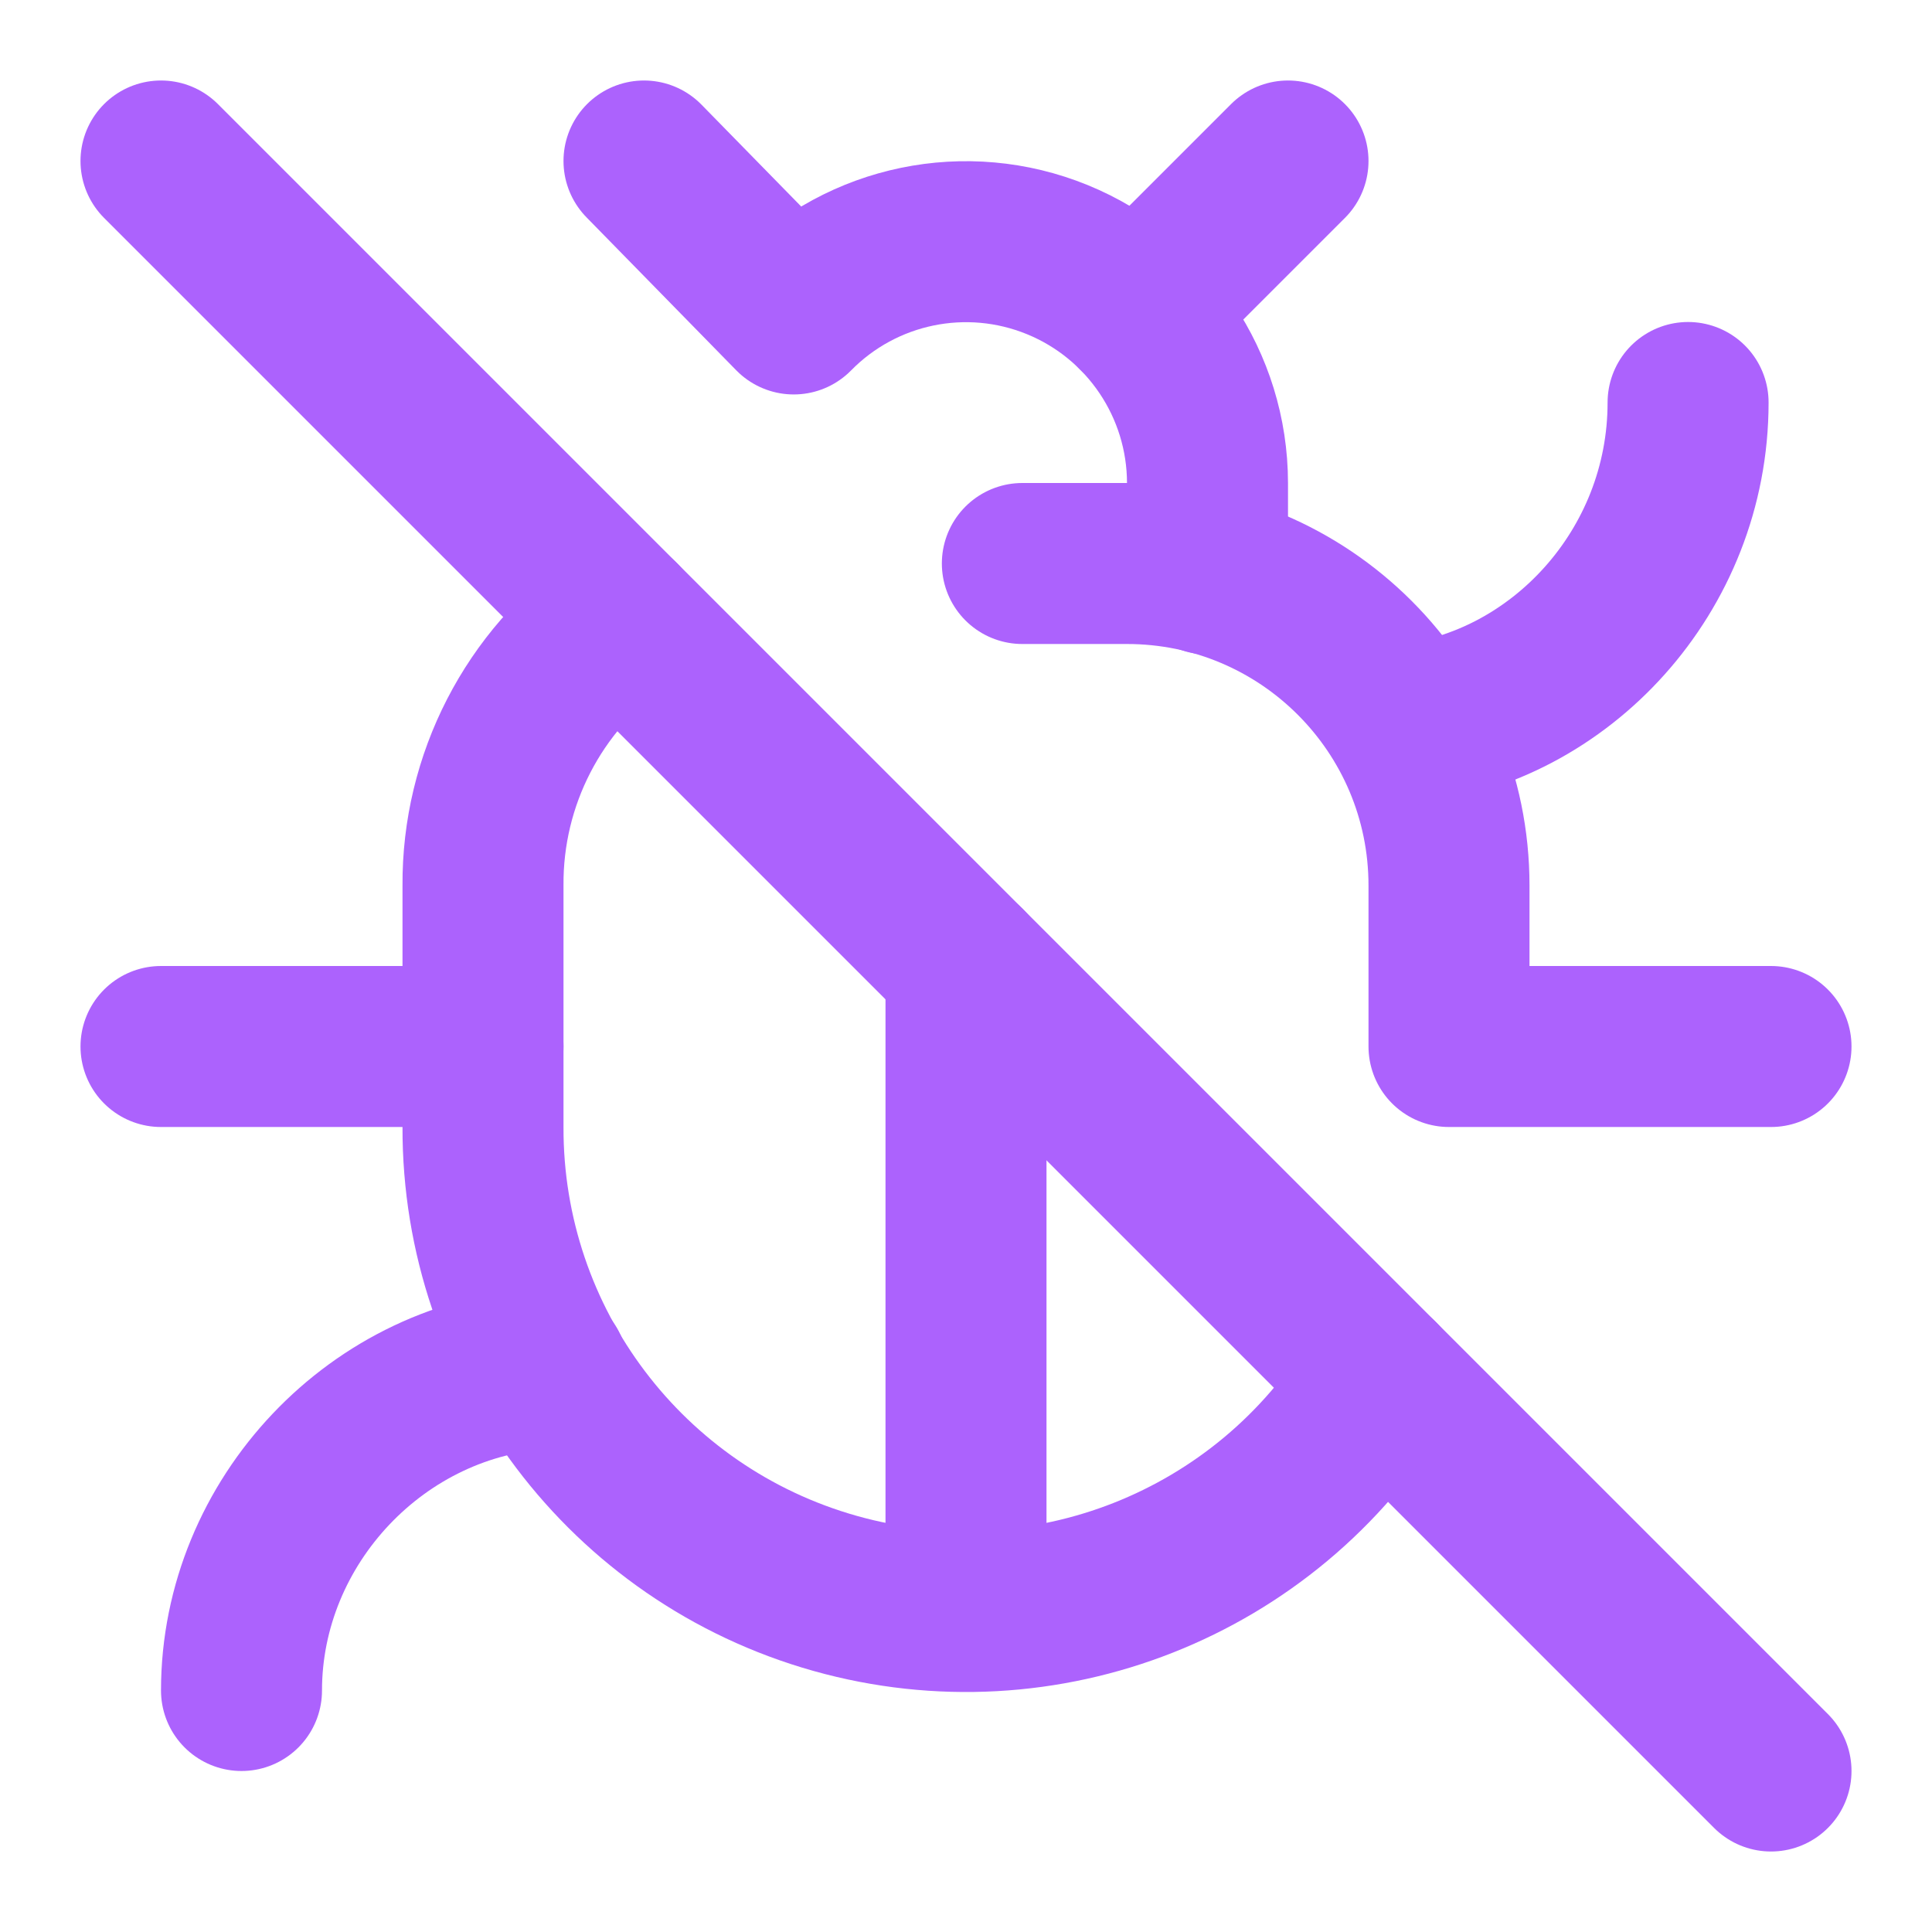
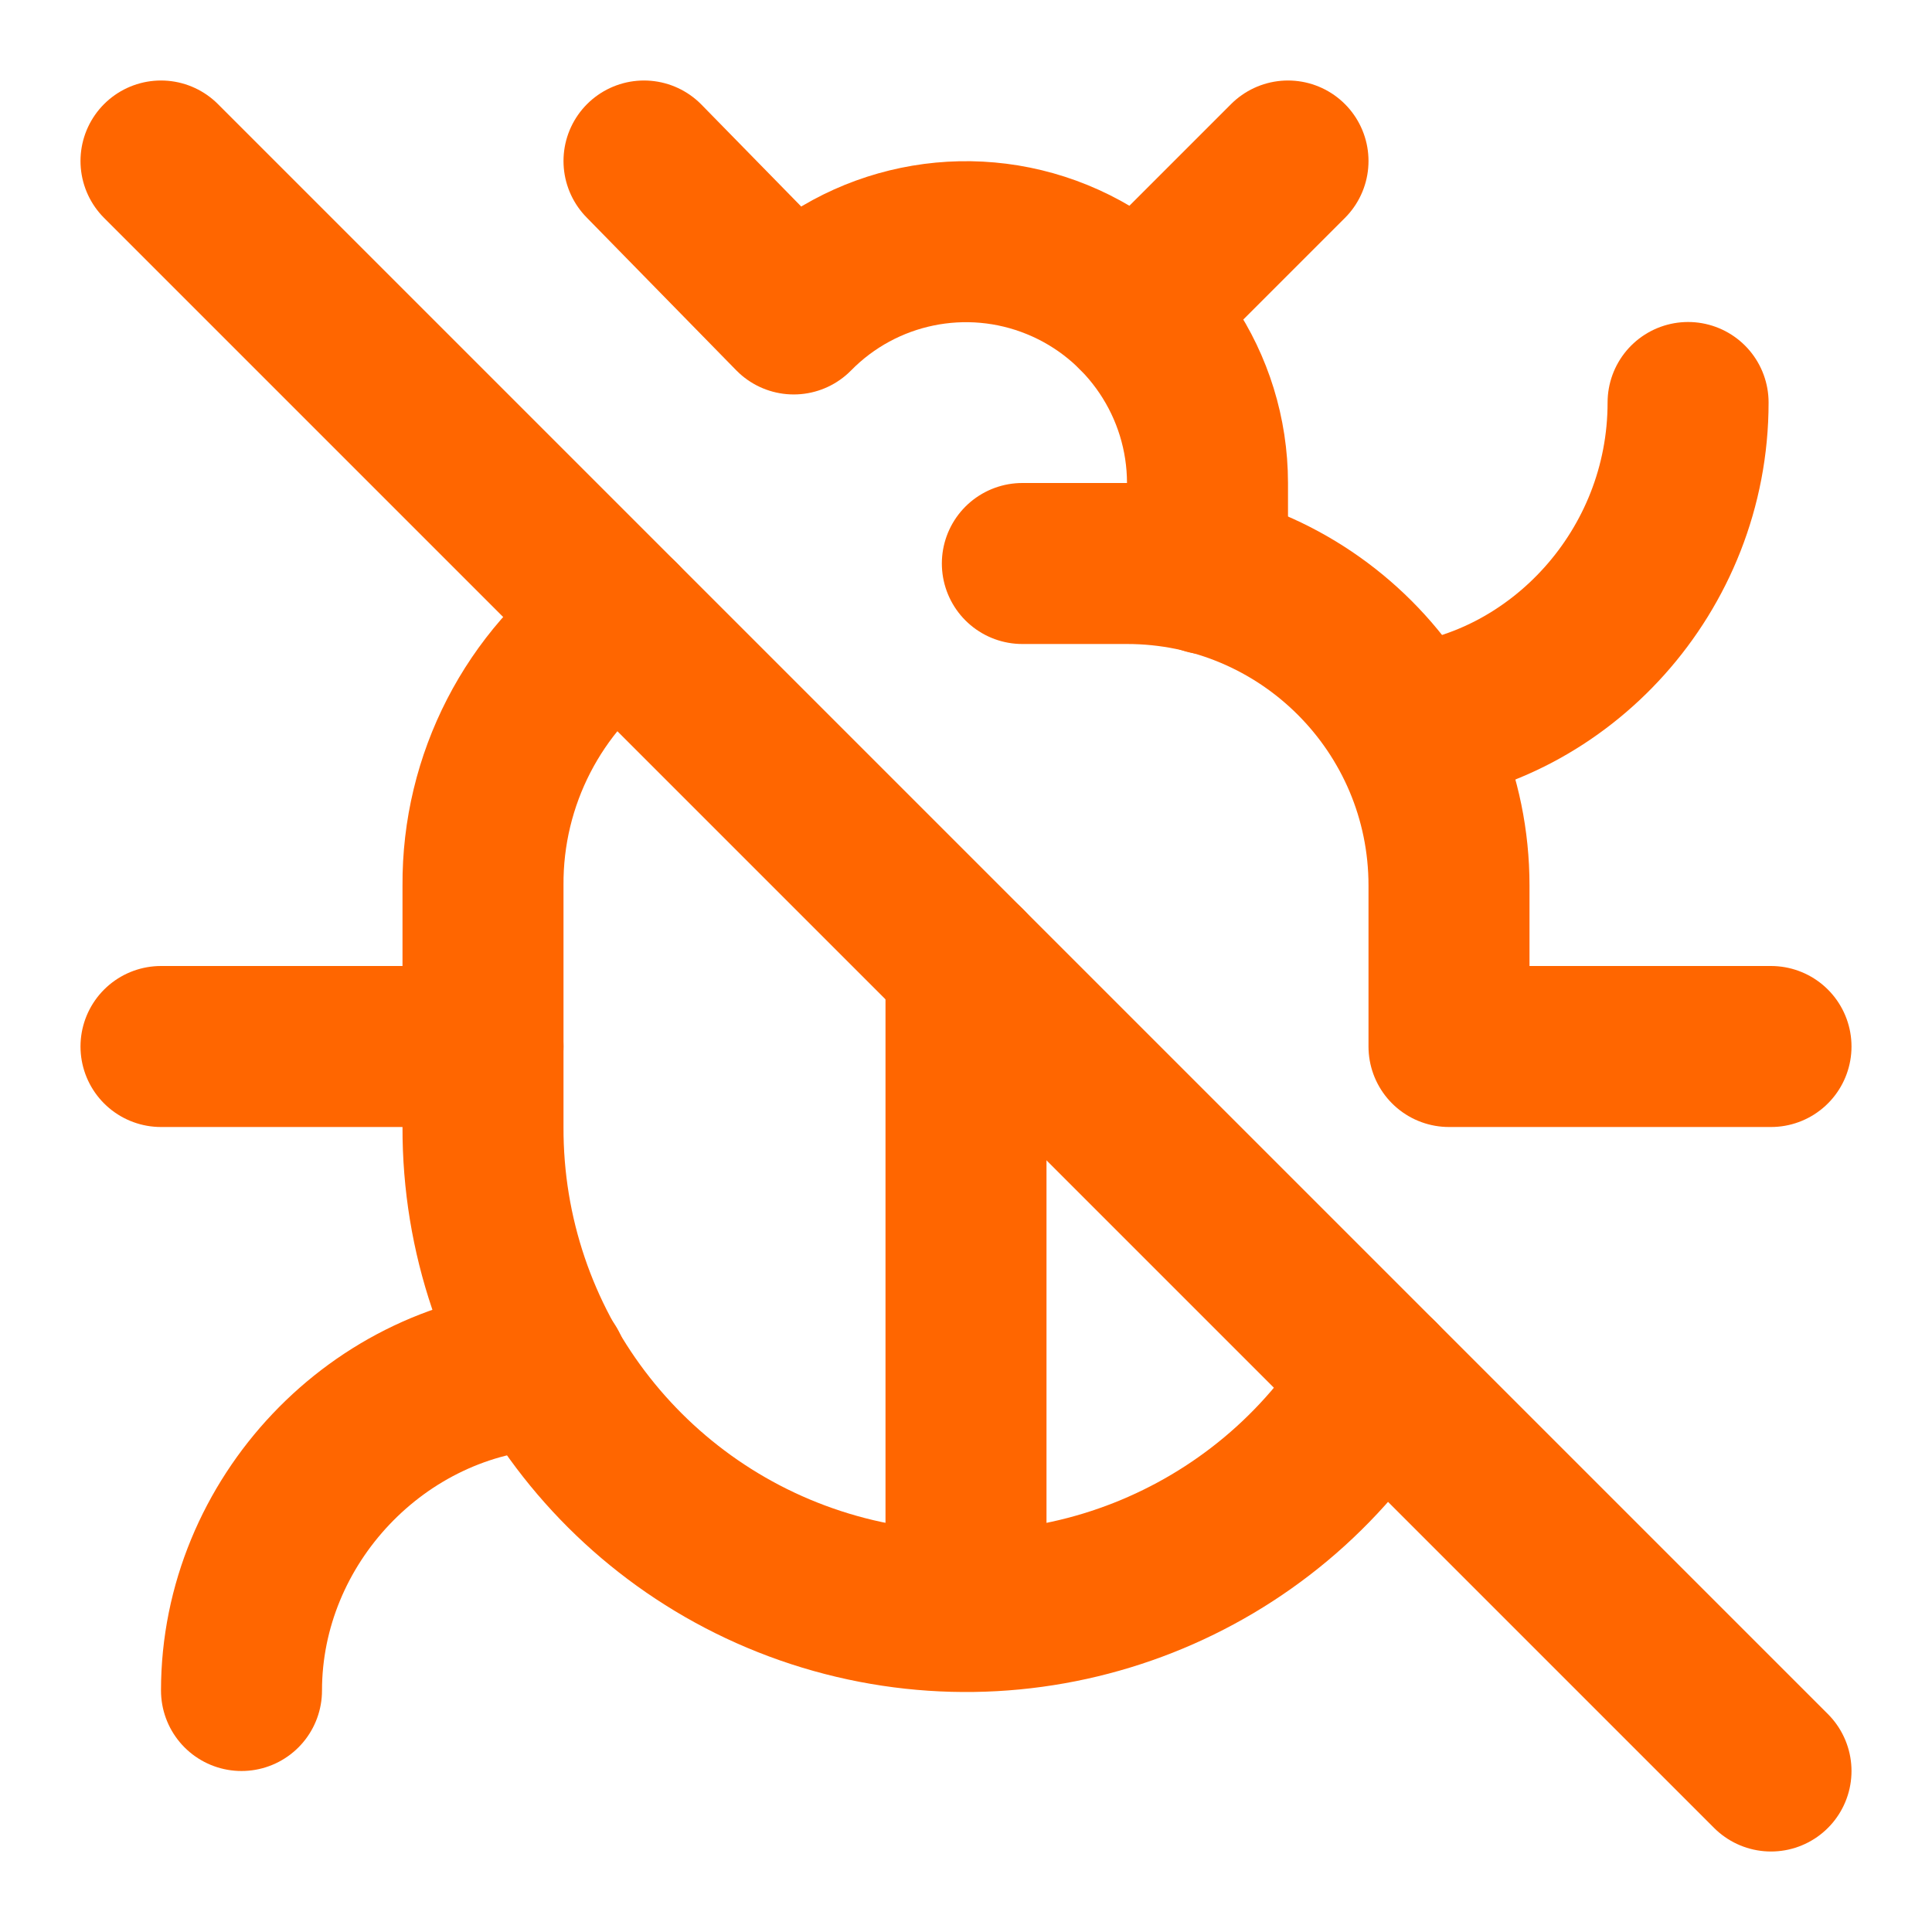
- <svg xmlns="http://www.w3.org/2000/svg" width="24" height="24" viewBox="0 0 24 24" fill="none" stroke="#AC62FD" stroke-width="2" stroke-linecap="round" stroke-linejoin="round" class="lucide lucide-bug-off-icon lucide-bug-off">
+ <svg xmlns="http://www.w3.org/2000/svg" width="24" height="24" viewBox="0 0 24 24" fill="none" stroke="#FF6600" stroke-width="2" stroke-linecap="round" stroke-linejoin="round" class="lucide lucide-bug-off-icon lucide-bug-off">
  <path d="M15 7.13V6a3 3 0 0 0-5.14-2.1L8 2" />
  <path d="M14.12 3.88 16 2" />
  <path d="M22 13h-4v-2a4 4 0 0 0-4-4h-1.3" />
  <path d="M20.97 5c0 2.1-1.6 3.8-3.5 4" />
  <path d="m2 2 20 20" />
  <path d="M7.7 7.7A4 4 0 0 0 6 11v3a6 6 0 0 0 11.13 3.13" />
  <path d="M12 20v-8" />
  <path d="M6 13H2" />
  <path d="M3 21c0-2.1 1.7-3.9 3.8-4" />
</svg>
